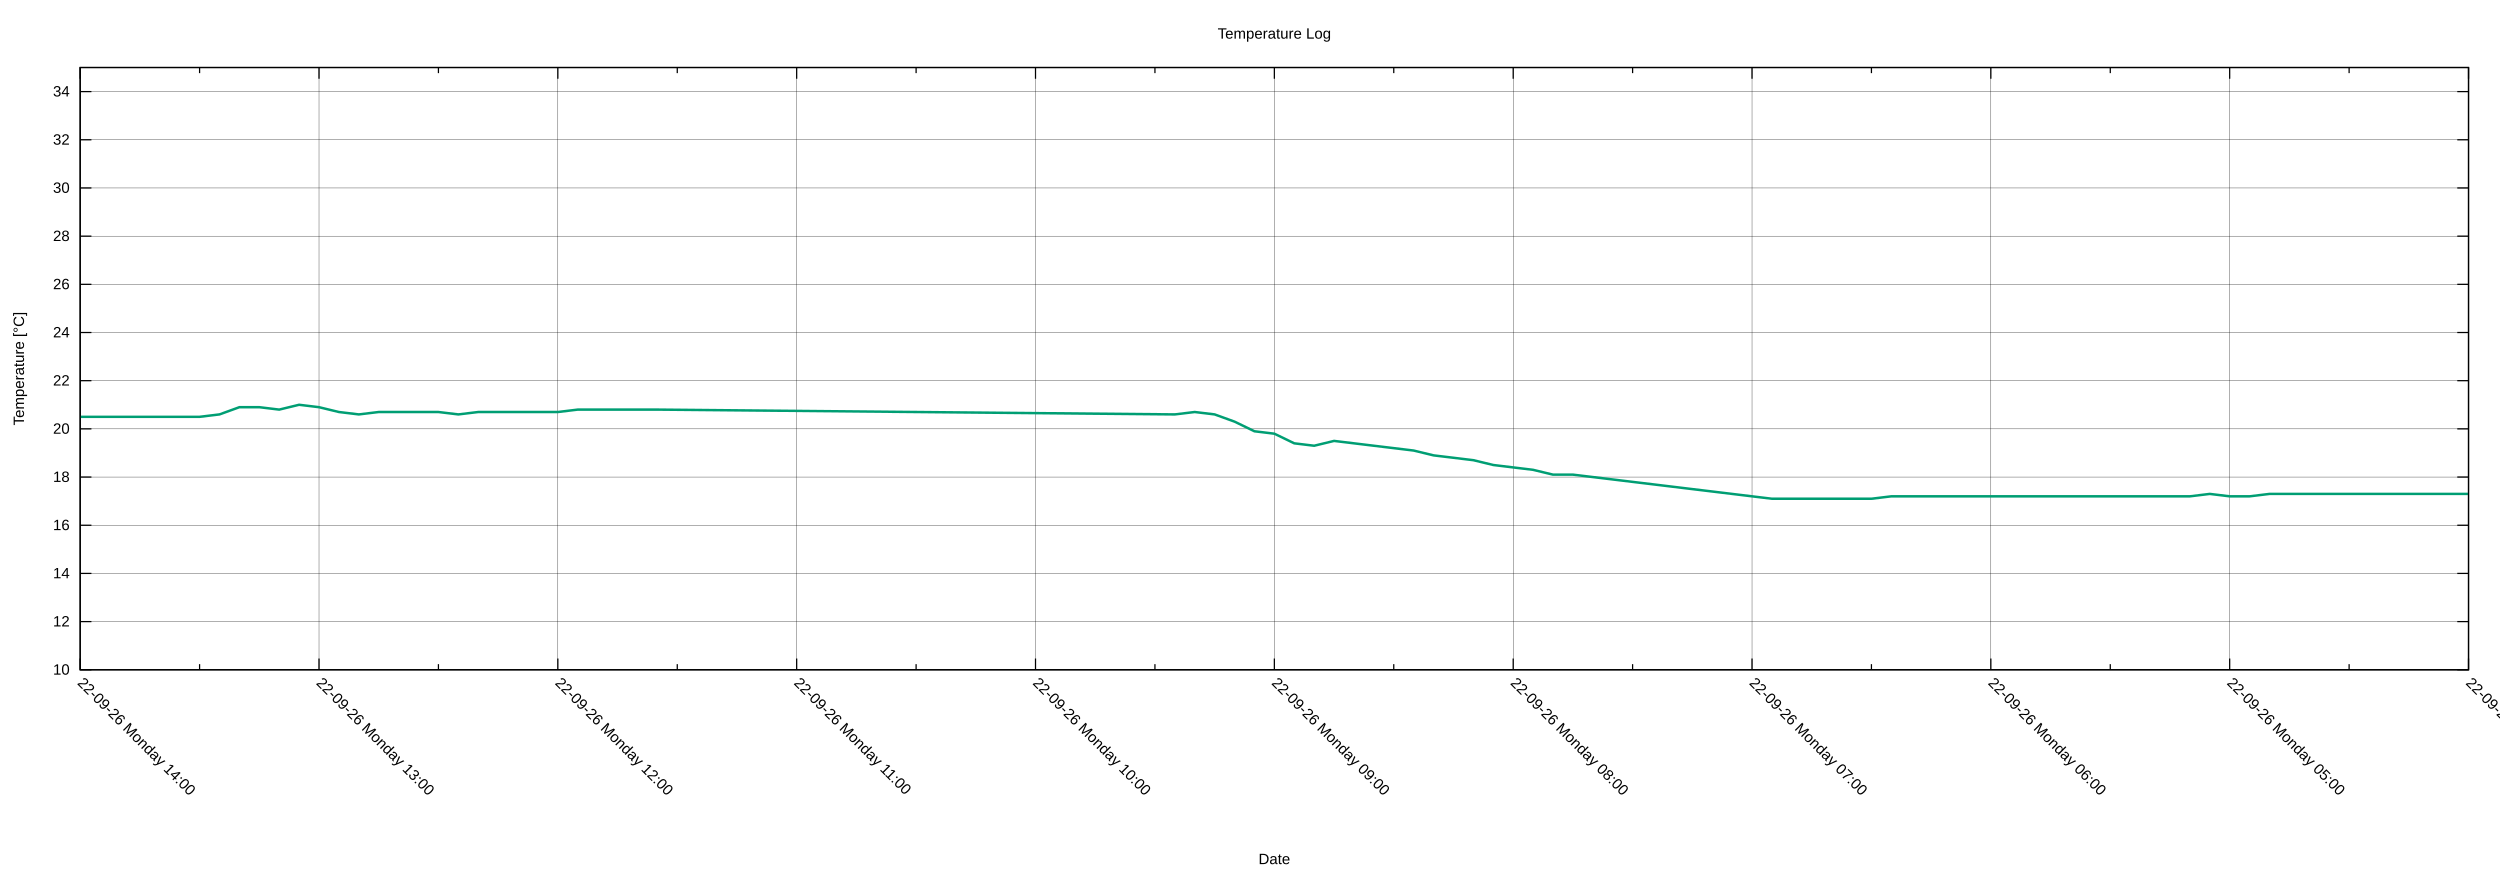
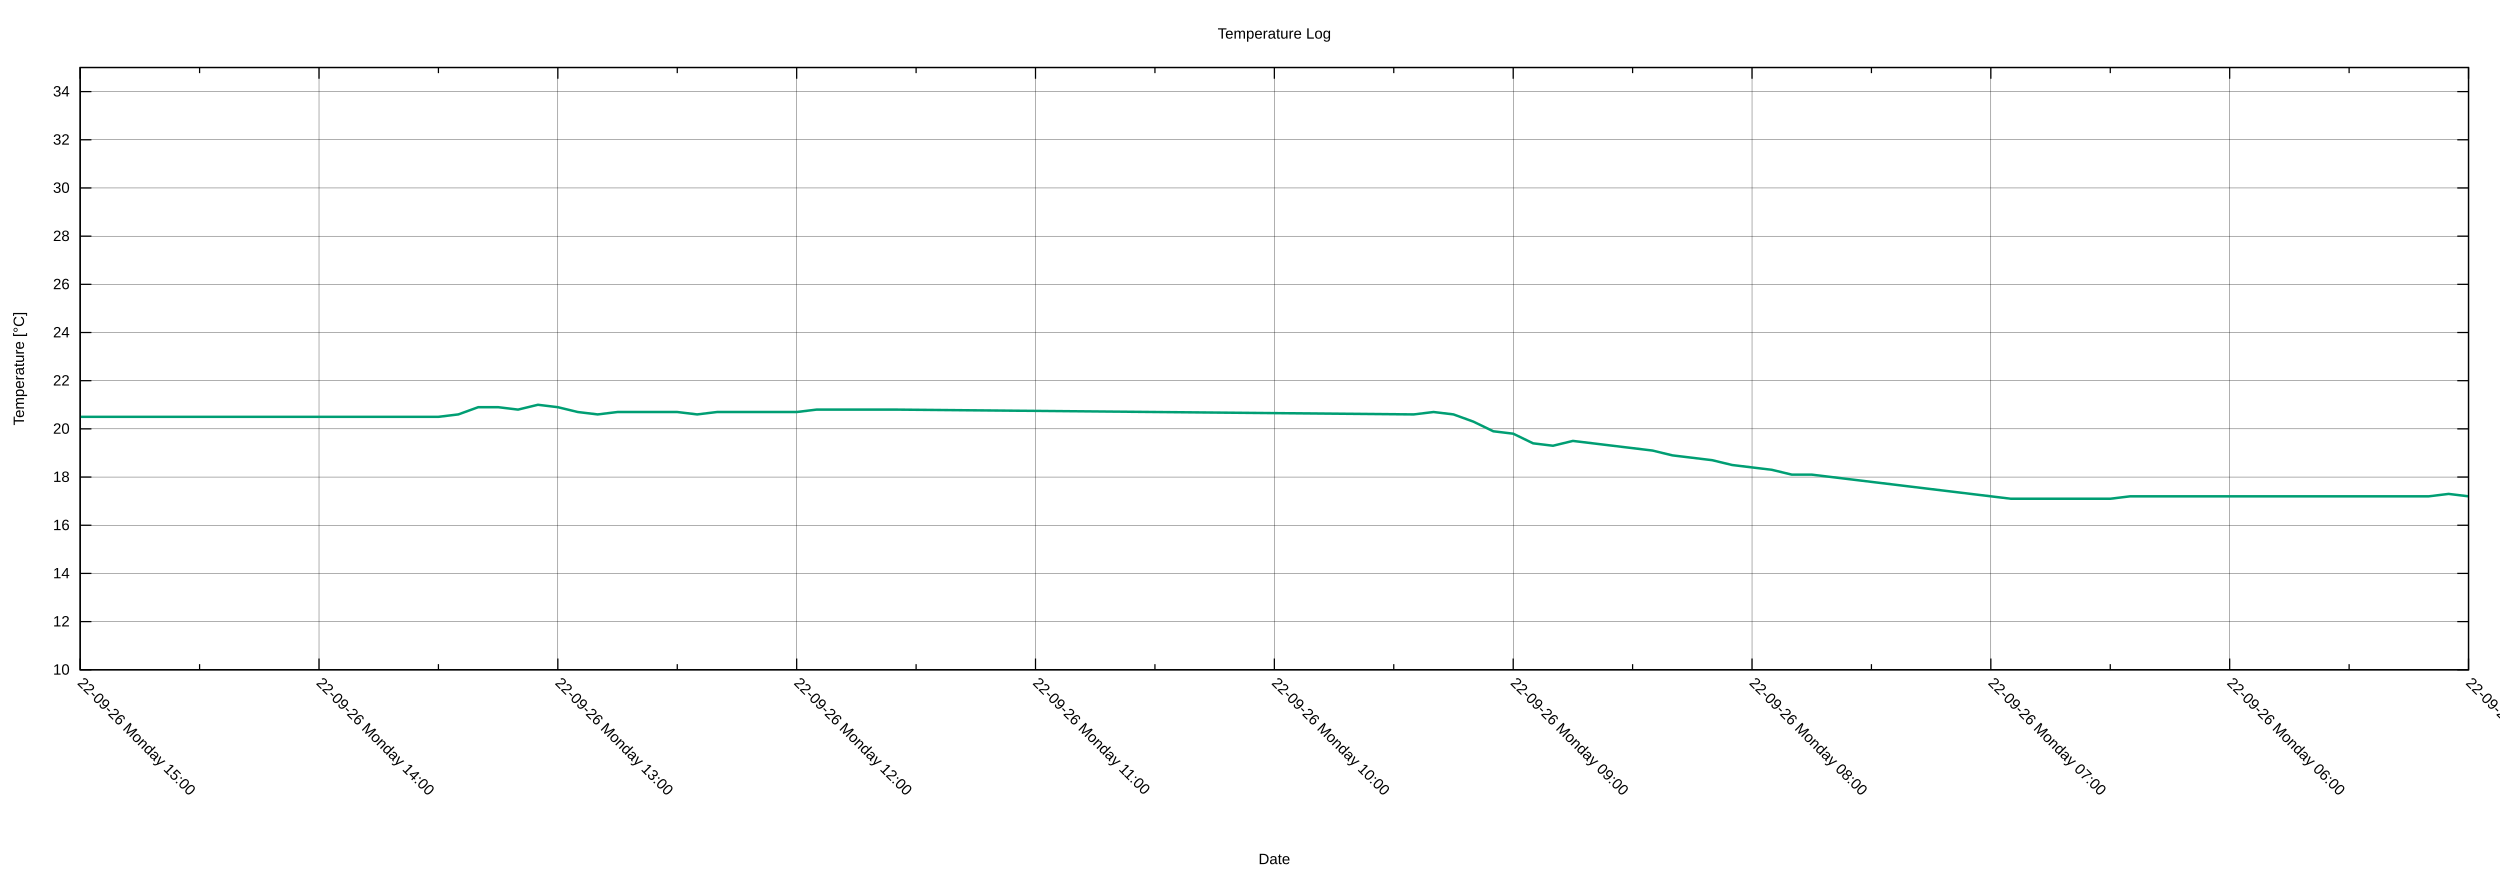
<svg xmlns="http://www.w3.org/2000/svg" xmlns:xlink="http://www.w3.org/1999/xlink" width="2000" height="700" viewBox="0 0 2000 700">
  <g id="gnuplot_canvas">
    <rect x="0" y="0" width="2000" height="700" fill="none" />
    <defs>
      <circle id="gpDot" r="0.5" stroke-width="0.5" stroke="currentColor" />
      <path id="gpPt0" stroke-width="0.222" stroke="currentColor" d="M-1,0 h2 M0,-1 v2" />
      <path id="gpPt1" stroke-width="0.222" stroke="currentColor" d="M-1,-1 L1,1 M1,-1 L-1,1" />
      <path id="gpPt2" stroke-width="0.222" stroke="currentColor" d="M-1,0 L1,0 M0,-1 L0,1 M-1,-1 L1,1 M-1,1 L1,-1" />
      <rect id="gpPt3" stroke-width="0.222" stroke="currentColor" x="-1" y="-1" width="2" height="2" />
      <rect id="gpPt4" stroke-width="0.222" stroke="currentColor" fill="currentColor" x="-1" y="-1" width="2" height="2" />
      <circle id="gpPt5" stroke-width="0.222" stroke="currentColor" cx="0" cy="0" r="1" />
      <use xlink:href="#gpPt5" id="gpPt6" fill="currentColor" stroke="none" />
      <path id="gpPt7" stroke-width="0.222" stroke="currentColor" d="M0,-1.33 L-1.33,0.67 L1.33,0.67 z" />
      <use xlink:href="#gpPt7" id="gpPt8" fill="currentColor" stroke="none" />
      <use xlink:href="#gpPt7" id="gpPt9" stroke="currentColor" transform="rotate(180)" />
      <use xlink:href="#gpPt9" id="gpPt10" fill="currentColor" stroke="none" />
      <use xlink:href="#gpPt3" id="gpPt11" stroke="currentColor" transform="rotate(45)" />
      <use xlink:href="#gpPt11" id="gpPt12" fill="currentColor" stroke="none" />
      <path id="gpPt13" stroke-width="0.222" stroke="currentColor" d="M0,1.330 L1.265,0.411 L0.782,-1.067 L-0.782,-1.076 L-1.265,0.411 z" />
      <use xlink:href="#gpPt13" id="gpPt14" fill="currentColor" stroke="none" />
      <filter id="textbox" filterUnits="objectBoundingBox" x="0" y="0" height="1" width="1">
        <feFlood flood-color="white" flood-opacity="1" result="bgnd" />
        <feComposite in="SourceGraphic" in2="bgnd" operator="atop" />
      </filter>
      <filter id="greybox" filterUnits="objectBoundingBox" x="0" y="0" height="1" width="1">
        <feFlood flood-color="lightgrey" flood-opacity="1" result="grey" />
        <feComposite in="SourceGraphic" in2="grey" operator="atop" />
      </filter>
    </defs>
    <g fill="none" color="white" stroke="currentColor" stroke-width="1.00" stroke-linecap="butt" stroke-linejoin="miter">
</g>
    <g fill="none" color="black" stroke="currentColor" stroke-width="1.00" stroke-linecap="butt" stroke-linejoin="miter">
</g>
    <g fill="none" color="black" stroke="black" stroke-width="0.25" stroke-linecap="butt" stroke-linejoin="miter">
</g>
    <g fill="none" color="black" stroke="currentColor" stroke-width="0.25" stroke-linecap="butt" stroke-linejoin="miter">
      <path stroke="black" class="gridline" d="M64.14,535.82 L1974.82,535.82  " />
    </g>
    <g fill="none" color="black" stroke="black" stroke-width="1.00" stroke-linecap="butt" stroke-linejoin="miter">
</g>
    <g fill="none" color="black" stroke="currentColor" stroke-width="1.00" stroke-linecap="butt" stroke-linejoin="miter">
      <path stroke="black" d="M64.14,535.82 L73.14,535.82 M1974.82,535.82 L1965.82,535.82  " />
      <g transform="translate(55.75,539.72)" stroke="none" fill="black" font-family="Arial" font-size="12.00" text-anchor="end">
        <text>
          <tspan font-family="Arial"> 10</tspan>
        </text>
      </g>
    </g>
    <g fill="none" color="black" stroke="currentColor" stroke-width="1.00" stroke-linecap="butt" stroke-linejoin="miter">
</g>
    <g fill="none" color="black" stroke="black" stroke-width="0.25" stroke-linecap="butt" stroke-linejoin="miter">
</g>
    <g fill="none" color="black" stroke="currentColor" stroke-width="0.25" stroke-linecap="butt" stroke-linejoin="miter">
      <path stroke="black" class="gridline" d="M64.14,497.28 L1974.82,497.28  " />
    </g>
    <g fill="none" color="black" stroke="black" stroke-width="1.00" stroke-linecap="butt" stroke-linejoin="miter">
</g>
    <g fill="none" color="black" stroke="currentColor" stroke-width="1.00" stroke-linecap="butt" stroke-linejoin="miter">
      <path stroke="black" d="M64.14,497.28 L73.14,497.28 M1974.82,497.28 L1965.82,497.28  " />
      <g transform="translate(55.75,501.18)" stroke="none" fill="black" font-family="Arial" font-size="12.00" text-anchor="end">
        <text>
          <tspan font-family="Arial"> 12</tspan>
        </text>
      </g>
    </g>
    <g fill="none" color="black" stroke="currentColor" stroke-width="1.00" stroke-linecap="butt" stroke-linejoin="miter">
</g>
    <g fill="none" color="black" stroke="black" stroke-width="0.25" stroke-linecap="butt" stroke-linejoin="miter">
</g>
    <g fill="none" color="black" stroke="currentColor" stroke-width="0.25" stroke-linecap="butt" stroke-linejoin="miter">
      <path stroke="black" class="gridline" d="M64.14,458.73 L1974.82,458.73  " />
    </g>
    <g fill="none" color="black" stroke="black" stroke-width="1.00" stroke-linecap="butt" stroke-linejoin="miter">
</g>
    <g fill="none" color="black" stroke="currentColor" stroke-width="1.00" stroke-linecap="butt" stroke-linejoin="miter">
      <path stroke="black" d="M64.14,458.73 L73.14,458.73 M1974.82,458.73 L1965.82,458.73  " />
      <g transform="translate(55.75,462.63)" stroke="none" fill="black" font-family="Arial" font-size="12.00" text-anchor="end">
        <text>
          <tspan font-family="Arial"> 14</tspan>
        </text>
      </g>
    </g>
    <g fill="none" color="black" stroke="currentColor" stroke-width="1.00" stroke-linecap="butt" stroke-linejoin="miter">
</g>
    <g fill="none" color="black" stroke="black" stroke-width="0.25" stroke-linecap="butt" stroke-linejoin="miter">
</g>
    <g fill="none" color="black" stroke="currentColor" stroke-width="0.25" stroke-linecap="butt" stroke-linejoin="miter">
      <path stroke="black" class="gridline" d="M64.14,420.19 L1974.82,420.19  " />
    </g>
    <g fill="none" color="black" stroke="black" stroke-width="1.00" stroke-linecap="butt" stroke-linejoin="miter">
</g>
    <g fill="none" color="black" stroke="currentColor" stroke-width="1.00" stroke-linecap="butt" stroke-linejoin="miter">
      <path stroke="black" d="M64.14,420.19 L73.14,420.19 M1974.82,420.19 L1965.82,420.19  " />
      <g transform="translate(55.75,424.09)" stroke="none" fill="black" font-family="Arial" font-size="12.00" text-anchor="end">
        <text>
          <tspan font-family="Arial"> 16</tspan>
        </text>
      </g>
    </g>
    <g fill="none" color="black" stroke="currentColor" stroke-width="1.00" stroke-linecap="butt" stroke-linejoin="miter">
</g>
    <g fill="none" color="black" stroke="black" stroke-width="0.25" stroke-linecap="butt" stroke-linejoin="miter">
</g>
    <g fill="none" color="black" stroke="currentColor" stroke-width="0.25" stroke-linecap="butt" stroke-linejoin="miter">
      <path stroke="black" class="gridline" d="M64.14,381.64 L1974.82,381.64  " />
    </g>
    <g fill="none" color="black" stroke="black" stroke-width="1.00" stroke-linecap="butt" stroke-linejoin="miter">
</g>
    <g fill="none" color="black" stroke="currentColor" stroke-width="1.00" stroke-linecap="butt" stroke-linejoin="miter">
      <path stroke="black" d="M64.14,381.64 L73.14,381.64 M1974.82,381.64 L1965.82,381.64  " />
      <g transform="translate(55.75,385.54)" stroke="none" fill="black" font-family="Arial" font-size="12.00" text-anchor="end">
        <text>
          <tspan font-family="Arial"> 18</tspan>
        </text>
      </g>
    </g>
    <g fill="none" color="black" stroke="currentColor" stroke-width="1.00" stroke-linecap="butt" stroke-linejoin="miter">
</g>
    <g fill="none" color="black" stroke="black" stroke-width="0.25" stroke-linecap="butt" stroke-linejoin="miter">
</g>
    <g fill="none" color="black" stroke="currentColor" stroke-width="0.25" stroke-linecap="butt" stroke-linejoin="miter">
      <path stroke="black" class="gridline" d="M64.14,343.10 L1974.82,343.10  " />
    </g>
    <g fill="none" color="black" stroke="black" stroke-width="1.00" stroke-linecap="butt" stroke-linejoin="miter">
</g>
    <g fill="none" color="black" stroke="currentColor" stroke-width="1.00" stroke-linecap="butt" stroke-linejoin="miter">
      <path stroke="black" d="M64.14,343.10 L73.14,343.10 M1974.82,343.10 L1965.82,343.10  " />
      <g transform="translate(55.75,347.00)" stroke="none" fill="black" font-family="Arial" font-size="12.00" text-anchor="end">
        <text>
          <tspan font-family="Arial"> 20</tspan>
        </text>
      </g>
    </g>
    <g fill="none" color="black" stroke="currentColor" stroke-width="1.00" stroke-linecap="butt" stroke-linejoin="miter">
</g>
    <g fill="none" color="black" stroke="black" stroke-width="0.25" stroke-linecap="butt" stroke-linejoin="miter">
</g>
    <g fill="none" color="black" stroke="currentColor" stroke-width="0.25" stroke-linecap="butt" stroke-linejoin="miter">
      <path stroke="black" class="gridline" d="M64.14,304.55 L1974.82,304.55  " />
    </g>
    <g fill="none" color="black" stroke="black" stroke-width="1.00" stroke-linecap="butt" stroke-linejoin="miter">
</g>
    <g fill="none" color="black" stroke="currentColor" stroke-width="1.00" stroke-linecap="butt" stroke-linejoin="miter">
      <path stroke="black" d="M64.14,304.55 L73.14,304.55 M1974.82,304.55 L1965.82,304.55  " />
      <g transform="translate(55.75,308.45)" stroke="none" fill="black" font-family="Arial" font-size="12.00" text-anchor="end">
        <text>
          <tspan font-family="Arial"> 22</tspan>
        </text>
      </g>
    </g>
    <g fill="none" color="black" stroke="currentColor" stroke-width="1.00" stroke-linecap="butt" stroke-linejoin="miter">
</g>
    <g fill="none" color="black" stroke="black" stroke-width="0.25" stroke-linecap="butt" stroke-linejoin="miter">
</g>
    <g fill="none" color="black" stroke="currentColor" stroke-width="0.25" stroke-linecap="butt" stroke-linejoin="miter">
      <path stroke="black" class="gridline" d="M64.14,266.01 L1974.82,266.01  " />
    </g>
    <g fill="none" color="black" stroke="black" stroke-width="1.00" stroke-linecap="butt" stroke-linejoin="miter">
</g>
    <g fill="none" color="black" stroke="currentColor" stroke-width="1.00" stroke-linecap="butt" stroke-linejoin="miter">
      <path stroke="black" d="M64.14,266.01 L73.14,266.01 M1974.82,266.01 L1965.82,266.01  " />
      <g transform="translate(55.75,269.91)" stroke="none" fill="black" font-family="Arial" font-size="12.00" text-anchor="end">
        <text>
          <tspan font-family="Arial"> 24</tspan>
        </text>
      </g>
    </g>
    <g fill="none" color="black" stroke="currentColor" stroke-width="1.00" stroke-linecap="butt" stroke-linejoin="miter">
</g>
    <g fill="none" color="black" stroke="black" stroke-width="0.25" stroke-linecap="butt" stroke-linejoin="miter">
</g>
    <g fill="none" color="black" stroke="currentColor" stroke-width="0.25" stroke-linecap="butt" stroke-linejoin="miter">
      <path stroke="black" class="gridline" d="M64.14,227.46 L1974.82,227.46  " />
    </g>
    <g fill="none" color="black" stroke="black" stroke-width="1.00" stroke-linecap="butt" stroke-linejoin="miter">
</g>
    <g fill="none" color="black" stroke="currentColor" stroke-width="1.00" stroke-linecap="butt" stroke-linejoin="miter">
      <path stroke="black" d="M64.14,227.46 L73.14,227.46 M1974.82,227.46 L1965.82,227.46  " />
      <g transform="translate(55.75,231.36)" stroke="none" fill="black" font-family="Arial" font-size="12.00" text-anchor="end">
        <text>
          <tspan font-family="Arial"> 26</tspan>
        </text>
      </g>
    </g>
    <g fill="none" color="black" stroke="currentColor" stroke-width="1.00" stroke-linecap="butt" stroke-linejoin="miter">
</g>
    <g fill="none" color="black" stroke="black" stroke-width="0.25" stroke-linecap="butt" stroke-linejoin="miter">
</g>
    <g fill="none" color="black" stroke="currentColor" stroke-width="0.25" stroke-linecap="butt" stroke-linejoin="miter">
      <path stroke="black" class="gridline" d="M64.14,188.92 L1974.82,188.92  " />
    </g>
    <g fill="none" color="black" stroke="black" stroke-width="1.00" stroke-linecap="butt" stroke-linejoin="miter">
</g>
    <g fill="none" color="black" stroke="currentColor" stroke-width="1.00" stroke-linecap="butt" stroke-linejoin="miter">
      <path stroke="black" d="M64.14,188.92 L73.14,188.92 M1974.82,188.92 L1965.82,188.92  " />
      <g transform="translate(55.75,192.82)" stroke="none" fill="black" font-family="Arial" font-size="12.00" text-anchor="end">
        <text>
          <tspan font-family="Arial"> 28</tspan>
        </text>
      </g>
    </g>
    <g fill="none" color="black" stroke="currentColor" stroke-width="1.00" stroke-linecap="butt" stroke-linejoin="miter">
</g>
    <g fill="none" color="black" stroke="black" stroke-width="0.25" stroke-linecap="butt" stroke-linejoin="miter">
</g>
    <g fill="none" color="black" stroke="currentColor" stroke-width="0.25" stroke-linecap="butt" stroke-linejoin="miter">
      <path stroke="black" class="gridline" d="M64.14,150.37 L1974.82,150.37  " />
    </g>
    <g fill="none" color="black" stroke="black" stroke-width="1.00" stroke-linecap="butt" stroke-linejoin="miter">
</g>
    <g fill="none" color="black" stroke="currentColor" stroke-width="1.00" stroke-linecap="butt" stroke-linejoin="miter">
      <path stroke="black" d="M64.14,150.37 L73.14,150.37 M1974.82,150.37 L1965.82,150.37  " />
      <g transform="translate(55.75,154.27)" stroke="none" fill="black" font-family="Arial" font-size="12.00" text-anchor="end">
        <text>
          <tspan font-family="Arial"> 30</tspan>
        </text>
      </g>
    </g>
    <g fill="none" color="black" stroke="currentColor" stroke-width="1.00" stroke-linecap="butt" stroke-linejoin="miter">
</g>
    <g fill="none" color="black" stroke="black" stroke-width="0.25" stroke-linecap="butt" stroke-linejoin="miter">
</g>
    <g fill="none" color="black" stroke="currentColor" stroke-width="0.25" stroke-linecap="butt" stroke-linejoin="miter">
      <path stroke="black" class="gridline" d="M64.14,111.83 L1974.82,111.83  " />
    </g>
    <g fill="none" color="black" stroke="black" stroke-width="1.00" stroke-linecap="butt" stroke-linejoin="miter">
</g>
    <g fill="none" color="black" stroke="currentColor" stroke-width="1.00" stroke-linecap="butt" stroke-linejoin="miter">
      <path stroke="black" d="M64.14,111.83 L73.14,111.83 M1974.82,111.83 L1965.82,111.83  " />
      <g transform="translate(55.75,115.73)" stroke="none" fill="black" font-family="Arial" font-size="12.00" text-anchor="end">
        <text>
          <tspan font-family="Arial"> 32</tspan>
        </text>
      </g>
    </g>
    <g fill="none" color="black" stroke="currentColor" stroke-width="1.00" stroke-linecap="butt" stroke-linejoin="miter">
</g>
    <g fill="none" color="black" stroke="black" stroke-width="0.25" stroke-linecap="butt" stroke-linejoin="miter">
</g>
    <g fill="none" color="black" stroke="currentColor" stroke-width="0.25" stroke-linecap="butt" stroke-linejoin="miter">
      <path stroke="black" class="gridline" d="M64.14,73.28 L1974.82,73.28  " />
    </g>
    <g fill="none" color="black" stroke="black" stroke-width="1.00" stroke-linecap="butt" stroke-linejoin="miter">
</g>
    <g fill="none" color="black" stroke="currentColor" stroke-width="1.00" stroke-linecap="butt" stroke-linejoin="miter">
      <path stroke="black" d="M64.14,73.28 L73.14,73.28 M1974.82,73.28 L1965.82,73.28  " />
      <g transform="translate(55.75,77.18)" stroke="none" fill="black" font-family="Arial" font-size="12.00" text-anchor="end">
        <text>
          <tspan font-family="Arial"> 34</tspan>
        </text>
      </g>
    </g>
    <g fill="none" color="black" stroke="currentColor" stroke-width="1.00" stroke-linecap="butt" stroke-linejoin="miter">
</g>
    <g fill="none" color="black" stroke="black" stroke-width="0.25" stroke-linecap="butt" stroke-linejoin="miter">
</g>
    <g fill="none" color="black" stroke="currentColor" stroke-width="0.25" stroke-linecap="butt" stroke-linejoin="miter">
      <path stroke="black" class="gridline" d="M1974.82,535.82 L1974.82,54.01  " />
    </g>
    <g fill="none" color="black" stroke="black" stroke-width="1.00" stroke-linecap="butt" stroke-linejoin="miter">
</g>
    <g fill="none" color="black" stroke="currentColor" stroke-width="1.00" stroke-linecap="butt" stroke-linejoin="miter">
      <path stroke="black" d="M1974.82,535.82 L1974.82,526.82 M1974.82,54.01 L1974.82,63.01  " />
      <g transform="translate(1972.06,546.97) rotate(45)" stroke="none" fill="black" font-family="Arial" font-size="12.00" text-anchor="start">
        <text>
-           <tspan font-family="Arial">22-09-26 Monday 04:00</tspan>
+           <tspan font-family="Arial">22-09-26 Monday 05:00</tspan>
        </text>
      </g>
    </g>
    <g fill="none" color="black" stroke="currentColor" stroke-width="1.00" stroke-linecap="butt" stroke-linejoin="miter">
      <path stroke="black" d="M1879.29,535.82 L1879.29,531.32 M1879.29,54.01 L1879.29,58.51  " />
    </g>
    <g fill="none" color="black" stroke="black" stroke-width="0.25" stroke-linecap="butt" stroke-linejoin="miter">
</g>
    <g fill="none" color="black" stroke="currentColor" stroke-width="0.25" stroke-linecap="butt" stroke-linejoin="miter">
      <path stroke="black" class="gridline" d="M1783.75,535.82 L1783.75,54.01  " />
    </g>
    <g fill="none" color="black" stroke="black" stroke-width="1.00" stroke-linecap="butt" stroke-linejoin="miter">
</g>
    <g fill="none" color="black" stroke="currentColor" stroke-width="1.00" stroke-linecap="butt" stroke-linejoin="miter">
      <path stroke="black" d="M1783.75,535.82 L1783.75,526.82 M1783.75,54.01 L1783.75,63.01  " />
      <g transform="translate(1780.99,546.97) rotate(45)" stroke="none" fill="black" font-family="Arial" font-size="12.00" text-anchor="start">
        <text>
-           <tspan font-family="Arial">22-09-26 Monday 05:00</tspan>
+           <tspan font-family="Arial">22-09-26 Monday 06:00</tspan>
        </text>
      </g>
    </g>
    <g fill="none" color="black" stroke="currentColor" stroke-width="1.00" stroke-linecap="butt" stroke-linejoin="miter">
      <path stroke="black" d="M1688.22,535.82 L1688.22,531.32 M1688.22,54.01 L1688.22,58.51  " />
    </g>
    <g fill="none" color="black" stroke="black" stroke-width="0.25" stroke-linecap="butt" stroke-linejoin="miter">
</g>
    <g fill="none" color="black" stroke="currentColor" stroke-width="0.25" stroke-linecap="butt" stroke-linejoin="miter">
      <path stroke="black" class="gridline" d="M1592.68,535.82 L1592.68,54.01  " />
    </g>
    <g fill="none" color="black" stroke="black" stroke-width="1.00" stroke-linecap="butt" stroke-linejoin="miter">
</g>
    <g fill="none" color="black" stroke="currentColor" stroke-width="1.00" stroke-linecap="butt" stroke-linejoin="miter">
      <path stroke="black" d="M1592.68,535.82 L1592.68,526.82 M1592.68,54.01 L1592.68,63.01  " />
      <g transform="translate(1589.92,546.97) rotate(45)" stroke="none" fill="black" font-family="Arial" font-size="12.00" text-anchor="start">
        <text>
-           <tspan font-family="Arial">22-09-26 Monday 06:00</tspan>
+           <tspan font-family="Arial">22-09-26 Monday 07:00</tspan>
        </text>
      </g>
    </g>
    <g fill="none" color="black" stroke="currentColor" stroke-width="1.00" stroke-linecap="butt" stroke-linejoin="miter">
      <path stroke="black" d="M1497.15,535.82 L1497.15,531.32 M1497.15,54.01 L1497.15,58.51  " />
    </g>
    <g fill="none" color="black" stroke="black" stroke-width="0.25" stroke-linecap="butt" stroke-linejoin="miter">
</g>
    <g fill="none" color="black" stroke="currentColor" stroke-width="0.25" stroke-linecap="butt" stroke-linejoin="miter">
      <path stroke="black" class="gridline" d="M1401.62,535.82 L1401.62,54.01  " />
    </g>
    <g fill="none" color="black" stroke="black" stroke-width="1.00" stroke-linecap="butt" stroke-linejoin="miter">
</g>
    <g fill="none" color="black" stroke="currentColor" stroke-width="1.00" stroke-linecap="butt" stroke-linejoin="miter">
      <path stroke="black" d="M1401.62,535.82 L1401.62,526.82 M1401.62,54.01 L1401.62,63.01  " />
      <g transform="translate(1398.86,546.97) rotate(45)" stroke="none" fill="black" font-family="Arial" font-size="12.00" text-anchor="start">
        <text>
-           <tspan font-family="Arial">22-09-26 Monday 07:00</tspan>
+           <tspan font-family="Arial">22-09-26 Monday 08:00</tspan>
        </text>
      </g>
    </g>
    <g fill="none" color="black" stroke="currentColor" stroke-width="1.00" stroke-linecap="butt" stroke-linejoin="miter">
      <path stroke="black" d="M1306.08,535.82 L1306.08,531.32 M1306.08,54.01 L1306.08,58.51  " />
    </g>
    <g fill="none" color="black" stroke="black" stroke-width="0.25" stroke-linecap="butt" stroke-linejoin="miter">
</g>
    <g fill="none" color="black" stroke="currentColor" stroke-width="0.25" stroke-linecap="butt" stroke-linejoin="miter">
      <path stroke="black" class="gridline" d="M1210.55,535.82 L1210.55,54.01  " />
    </g>
    <g fill="none" color="black" stroke="black" stroke-width="1.00" stroke-linecap="butt" stroke-linejoin="miter">
</g>
    <g fill="none" color="black" stroke="currentColor" stroke-width="1.00" stroke-linecap="butt" stroke-linejoin="miter">
      <path stroke="black" d="M1210.55,535.82 L1210.55,526.82 M1210.55,54.01 L1210.55,63.01  " />
      <g transform="translate(1207.79,546.97) rotate(45)" stroke="none" fill="black" font-family="Arial" font-size="12.00" text-anchor="start">
        <text>
-           <tspan font-family="Arial">22-09-26 Monday 08:00</tspan>
+           <tspan font-family="Arial">22-09-26 Monday 09:00</tspan>
        </text>
      </g>
    </g>
    <g fill="none" color="black" stroke="currentColor" stroke-width="1.00" stroke-linecap="butt" stroke-linejoin="miter">
      <path stroke="black" d="M1115.01,535.82 L1115.01,531.32 M1115.01,54.01 L1115.01,58.51  " />
    </g>
    <g fill="none" color="black" stroke="black" stroke-width="0.25" stroke-linecap="butt" stroke-linejoin="miter">
</g>
    <g fill="none" color="black" stroke="currentColor" stroke-width="0.25" stroke-linecap="butt" stroke-linejoin="miter">
      <path stroke="black" class="gridline" d="M1019.48,535.82 L1019.48,54.01  " />
    </g>
    <g fill="none" color="black" stroke="black" stroke-width="1.00" stroke-linecap="butt" stroke-linejoin="miter">
</g>
    <g fill="none" color="black" stroke="currentColor" stroke-width="1.00" stroke-linecap="butt" stroke-linejoin="miter">
      <path stroke="black" d="M1019.48,535.82 L1019.48,526.82 M1019.48,54.01 L1019.48,63.01  " />
      <g transform="translate(1016.72,546.97) rotate(45)" stroke="none" fill="black" font-family="Arial" font-size="12.00" text-anchor="start">
        <text>
-           <tspan font-family="Arial">22-09-26 Monday 09:00</tspan>
+           <tspan font-family="Arial">22-09-26 Monday 10:00</tspan>
        </text>
      </g>
    </g>
    <g fill="none" color="black" stroke="currentColor" stroke-width="1.00" stroke-linecap="butt" stroke-linejoin="miter">
      <path stroke="black" d="M923.95,535.82 L923.95,531.32 M923.95,54.01 L923.95,58.51  " />
    </g>
    <g fill="none" color="black" stroke="black" stroke-width="0.25" stroke-linecap="butt" stroke-linejoin="miter">
</g>
    <g fill="none" color="black" stroke="currentColor" stroke-width="0.25" stroke-linecap="butt" stroke-linejoin="miter">
      <path stroke="black" class="gridline" d="M828.41,535.82 L828.41,54.01  " />
    </g>
    <g fill="none" color="black" stroke="black" stroke-width="1.00" stroke-linecap="butt" stroke-linejoin="miter">
</g>
    <g fill="none" color="black" stroke="currentColor" stroke-width="1.00" stroke-linecap="butt" stroke-linejoin="miter">
      <path stroke="black" d="M828.41,535.82 L828.41,526.82 M828.41,54.01 L828.41,63.01  " />
      <g transform="translate(825.65,546.97) rotate(45)" stroke="none" fill="black" font-family="Arial" font-size="12.00" text-anchor="start">
        <text>
-           <tspan font-family="Arial">22-09-26 Monday 10:00</tspan>
+           <tspan font-family="Arial">22-09-26 Monday 11:00</tspan>
        </text>
      </g>
    </g>
    <g fill="none" color="black" stroke="currentColor" stroke-width="1.00" stroke-linecap="butt" stroke-linejoin="miter">
      <path stroke="black" d="M732.88,535.82 L732.88,531.32 M732.88,54.01 L732.88,58.51  " />
    </g>
    <g fill="none" color="black" stroke="black" stroke-width="0.25" stroke-linecap="butt" stroke-linejoin="miter">
</g>
    <g fill="none" color="black" stroke="currentColor" stroke-width="0.25" stroke-linecap="butt" stroke-linejoin="miter">
      <path stroke="black" class="gridline" d="M637.34,535.82 L637.34,54.01  " />
    </g>
    <g fill="none" color="black" stroke="black" stroke-width="1.00" stroke-linecap="butt" stroke-linejoin="miter">
</g>
    <g fill="none" color="black" stroke="currentColor" stroke-width="1.00" stroke-linecap="butt" stroke-linejoin="miter">
      <path stroke="black" d="M637.34,535.82 L637.34,526.82 M637.34,54.01 L637.34,63.01  " />
      <g transform="translate(634.58,546.97) rotate(45)" stroke="none" fill="black" font-family="Arial" font-size="12.00" text-anchor="start">
        <text>
-           <tspan font-family="Arial">22-09-26 Monday 11:00</tspan>
+           <tspan font-family="Arial">22-09-26 Monday 12:00</tspan>
        </text>
      </g>
    </g>
    <g fill="none" color="black" stroke="currentColor" stroke-width="1.00" stroke-linecap="butt" stroke-linejoin="miter">
      <path stroke="black" d="M541.81,535.82 L541.81,531.32 M541.81,54.01 L541.81,58.51  " />
    </g>
    <g fill="none" color="black" stroke="black" stroke-width="0.25" stroke-linecap="butt" stroke-linejoin="miter">
</g>
    <g fill="none" color="black" stroke="currentColor" stroke-width="0.25" stroke-linecap="butt" stroke-linejoin="miter">
      <path stroke="black" class="gridline" d="M446.28,535.82 L446.28,54.01  " />
    </g>
    <g fill="none" color="black" stroke="black" stroke-width="1.00" stroke-linecap="butt" stroke-linejoin="miter">
</g>
    <g fill="none" color="black" stroke="currentColor" stroke-width="1.00" stroke-linecap="butt" stroke-linejoin="miter">
      <path stroke="black" d="M446.28,535.82 L446.28,526.82 M446.28,54.01 L446.28,63.01  " />
      <g transform="translate(443.52,546.97) rotate(45)" stroke="none" fill="black" font-family="Arial" font-size="12.00" text-anchor="start">
        <text>
-           <tspan font-family="Arial">22-09-26 Monday 12:00</tspan>
+           <tspan font-family="Arial">22-09-26 Monday 13:00</tspan>
        </text>
      </g>
    </g>
    <g fill="none" color="black" stroke="currentColor" stroke-width="1.00" stroke-linecap="butt" stroke-linejoin="miter">
      <path stroke="black" d="M350.74,535.82 L350.74,531.32 M350.74,54.01 L350.74,58.51  " />
    </g>
    <g fill="none" color="black" stroke="black" stroke-width="0.25" stroke-linecap="butt" stroke-linejoin="miter">
</g>
    <g fill="none" color="black" stroke="currentColor" stroke-width="0.25" stroke-linecap="butt" stroke-linejoin="miter">
      <path stroke="black" class="gridline" d="M255.21,535.82 L255.21,54.01  " />
    </g>
    <g fill="none" color="black" stroke="black" stroke-width="1.00" stroke-linecap="butt" stroke-linejoin="miter">
</g>
    <g fill="none" color="black" stroke="currentColor" stroke-width="1.00" stroke-linecap="butt" stroke-linejoin="miter">
      <path stroke="black" d="M255.21,535.82 L255.21,526.82 M255.21,54.01 L255.21,63.01  " />
      <g transform="translate(252.45,546.97) rotate(45)" stroke="none" fill="black" font-family="Arial" font-size="12.00" text-anchor="start">
        <text>
-           <tspan font-family="Arial">22-09-26 Monday 13:00</tspan>
+           <tspan font-family="Arial">22-09-26 Monday 14:00</tspan>
        </text>
      </g>
    </g>
    <g fill="none" color="black" stroke="currentColor" stroke-width="1.00" stroke-linecap="butt" stroke-linejoin="miter">
      <path stroke="black" d="M159.67,535.82 L159.67,531.32 M159.67,54.01 L159.67,58.51  " />
    </g>
    <g fill="none" color="black" stroke="black" stroke-width="0.25" stroke-linecap="butt" stroke-linejoin="miter">
</g>
    <g fill="none" color="black" stroke="currentColor" stroke-width="0.25" stroke-linecap="butt" stroke-linejoin="miter">
      <path stroke="black" class="gridline" d="M64.14,535.82 L64.14,54.01  " />
    </g>
    <g fill="none" color="black" stroke="black" stroke-width="1.00" stroke-linecap="butt" stroke-linejoin="miter">
</g>
    <g fill="none" color="black" stroke="currentColor" stroke-width="1.00" stroke-linecap="butt" stroke-linejoin="miter">
      <path stroke="black" d="M64.14,535.82 L64.14,526.82 M64.14,54.01 L64.14,63.01  " />
      <g transform="translate(61.38,546.97) rotate(45)" stroke="none" fill="black" font-family="Arial" font-size="12.00" text-anchor="start">
        <text>
-           <tspan font-family="Arial">22-09-26 Monday 14:00</tspan>
+           <tspan font-family="Arial">22-09-26 Monday 15:00</tspan>
        </text>
      </g>
    </g>
    <g fill="none" color="black" stroke="currentColor" stroke-width="1.00" stroke-linecap="butt" stroke-linejoin="miter">
</g>
    <g fill="none" color="black" stroke="currentColor" stroke-width="1.00" stroke-linecap="butt" stroke-linejoin="miter">
      <path stroke="black" d="M64.14,54.01 L64.14,535.82 L1974.82,535.82 L1974.82,54.01 L64.14,54.01 Z  " />
    </g>
    <g fill="none" color="black" stroke="currentColor" stroke-width="1.00" stroke-linecap="butt" stroke-linejoin="miter">
      <g transform="translate(19.18,294.92) rotate(270)" stroke="none" fill="black" font-family="Arial" font-size="12.00" text-anchor="middle">
        <text>
          <tspan font-family="Arial">Temperature [°C]</tspan>
        </text>
      </g>
    </g>
    <g fill="none" color="black" stroke="currentColor" stroke-width="1.00" stroke-linecap="butt" stroke-linejoin="miter">
      <g transform="translate(1019.48,691.30)" stroke="none" fill="black" font-family="Arial" font-size="12.00" text-anchor="middle">
        <text>
          <tspan font-family="Arial">Date</tspan>
        </text>
      </g>
    </g>
    <g fill="none" color="black" stroke="currentColor" stroke-width="1.00" stroke-linecap="butt" stroke-linejoin="miter">
</g>
    <g id="gnuplot_plot_1">
      <g fill="none" color="white" stroke="currentColor" stroke-width="2.00" stroke-linecap="butt" stroke-linejoin="miter">
</g>
      <g fill="none" color="black" stroke="currentColor" stroke-width="2.00" stroke-linecap="butt" stroke-linejoin="miter">
-         <path stroke="rgb(  0, 158, 115)" d="M64.14,333.46 L80.06,333.46 L95.98,333.46 L111.91,333.46 L127.83,333.46 L143.75,333.46 L159.67,333.46 L175.60,331.53   L191.52,325.75 L207.44,325.75 L223.36,327.68 L239.29,323.82 L255.21,325.75 L271.13,329.61 L287.05,331.53 L302.98,329.61   L318.90,329.61 L334.82,329.61 L350.74,329.61 L366.66,331.53 L382.59,329.61 L398.51,329.61 L414.43,329.61 L430.35,329.61   L446.28,329.61 L462.20,327.68 L478.12,327.68 L494.04,327.68 L509.97,327.68 L525.89,327.68 L939.87,331.53 L955.79,329.61   L971.71,331.53 L987.64,337.31 L1003.56,345.02 L1019.48,346.95 L1035.40,354.66 L1051.32,356.59 L1067.25,352.73 L1083.17,354.66   L1099.09,356.59 L1115.01,358.51 L1130.94,360.44 L1146.86,364.30 L1162.78,366.22 L1178.70,368.15 L1194.63,372.00 L1210.55,373.93   L1226.47,375.86 L1242.39,379.71 L1258.32,379.71 L1274.24,381.64 L1290.16,383.57 L1306.08,385.50 L1322.00,387.42 L1337.93,389.35   L1353.85,391.28 L1369.77,393.20 L1385.69,395.13 L1401.62,397.06 L1417.54,398.99 L1433.46,398.99 L1449.38,398.99 L1465.31,398.99   L1481.23,398.99 L1497.15,398.99 L1513.07,397.06 L1528.99,397.06 L1544.92,397.06 L1560.84,397.06 L1576.76,397.06 L1592.68,397.06   L1608.61,397.06 L1624.53,397.06 L1640.45,397.06 L1656.37,397.06 L1672.30,397.06 L1688.22,397.06 L1704.14,397.06 L1720.06,397.06   L1735.99,397.06 L1751.91,397.06 L1767.83,395.13 L1783.75,397.06 L1799.67,397.06 L1815.60,395.13 L1831.52,395.13 L1847.44,395.13   L1863.36,395.13 L1879.29,395.13 L1895.21,395.13 L1911.13,395.13 L1927.05,395.13 L1942.98,395.13 L1958.90,395.13 L1974.82,395.13    " />
+         <path stroke="rgb(  0, 158, 115)" d="M64.14,333.46 L80.06,333.46 L95.98,333.46 L111.91,333.46 L127.83,333.46 L143.75,333.46 L159.67,333.46 L175.60,333.46   L191.52,333.46 L207.44,333.46 L223.36,333.46 L239.29,333.46 L255.21,333.46 L271.13,333.46 L287.05,333.46 L302.98,333.46   L318.90,333.46 L334.82,333.46 L350.74,333.46 L366.66,331.53 L382.59,325.75 L398.51,325.75 L414.43,327.68 L430.35,323.82   L446.28,325.75 L462.20,329.61 L478.12,331.53 L494.04,329.61 L509.97,329.61 L525.89,329.61 L541.81,329.61 L557.73,331.53   L573.65,329.61 L589.58,329.61 L605.50,329.61 L621.42,329.61 L637.34,329.61 L653.27,327.68 L669.19,327.68 L685.11,327.68   L701.03,327.68 L716.96,327.68 L1130.94,331.53 L1146.86,329.61 L1162.78,331.53 L1178.70,337.31 L1194.63,345.02 L1210.55,346.95   L1226.47,354.66 L1242.39,356.59 L1258.32,352.73 L1274.24,354.66 L1290.16,356.59 L1306.08,358.51 L1322.00,360.44 L1337.93,364.30   L1353.85,366.22 L1369.77,368.15 L1385.69,372.00 L1401.62,373.93 L1417.54,375.86 L1433.46,379.71 L1449.38,379.71 L1465.31,381.64   L1481.23,383.57 L1497.15,385.50 L1513.07,387.42 L1528.99,389.35 L1544.92,391.28 L1560.84,393.20 L1576.76,395.13 L1592.68,397.06   L1608.61,398.99 L1624.53,398.99 L1640.45,398.99 L1656.37,398.99 L1672.30,398.99 L1688.22,398.99 L1704.14,397.06 L1720.06,397.06   L1735.99,397.06 L1751.91,397.06 L1767.83,397.06 L1783.75,397.06 L1799.67,397.06 L1815.60,397.06 L1831.52,397.06 L1847.44,397.06   L1863.36,397.06 L1879.29,397.06 L1895.21,397.06 L1911.13,397.06 L1927.05,397.06 L1942.98,397.06 L1958.90,395.13 L1974.82,397.06    " />
      </g>
    </g>
    <g fill="none" color="black" stroke="currentColor" stroke-width="2.00" stroke-linecap="butt" stroke-linejoin="miter">
</g>
    <g fill="none" color="black" stroke="black" stroke-width="1.00" stroke-linecap="butt" stroke-linejoin="miter">
</g>
    <g fill="none" color="black" stroke="currentColor" stroke-width="1.00" stroke-linecap="butt" stroke-linejoin="miter">
      <path stroke="black" d="M64.14,54.01 L64.14,535.82 L1974.82,535.82 L1974.82,54.01 L64.14,54.01 Z  " />
    </g>
    <g fill="none" color="black" stroke="currentColor" stroke-width="1.00" stroke-linecap="butt" stroke-linejoin="miter">
      <g transform="translate(1019.48,30.91)" stroke="none" fill="black" font-family="Arial" font-size="12.00" text-anchor="middle">
        <text>
          <tspan font-family="Arial">Temperature Log</tspan>
        </text>
      </g>
    </g>
    <g fill="none" color="black" stroke="currentColor" stroke-width="1.00" stroke-linecap="butt" stroke-linejoin="miter">
</g>
  </g>
</svg>
